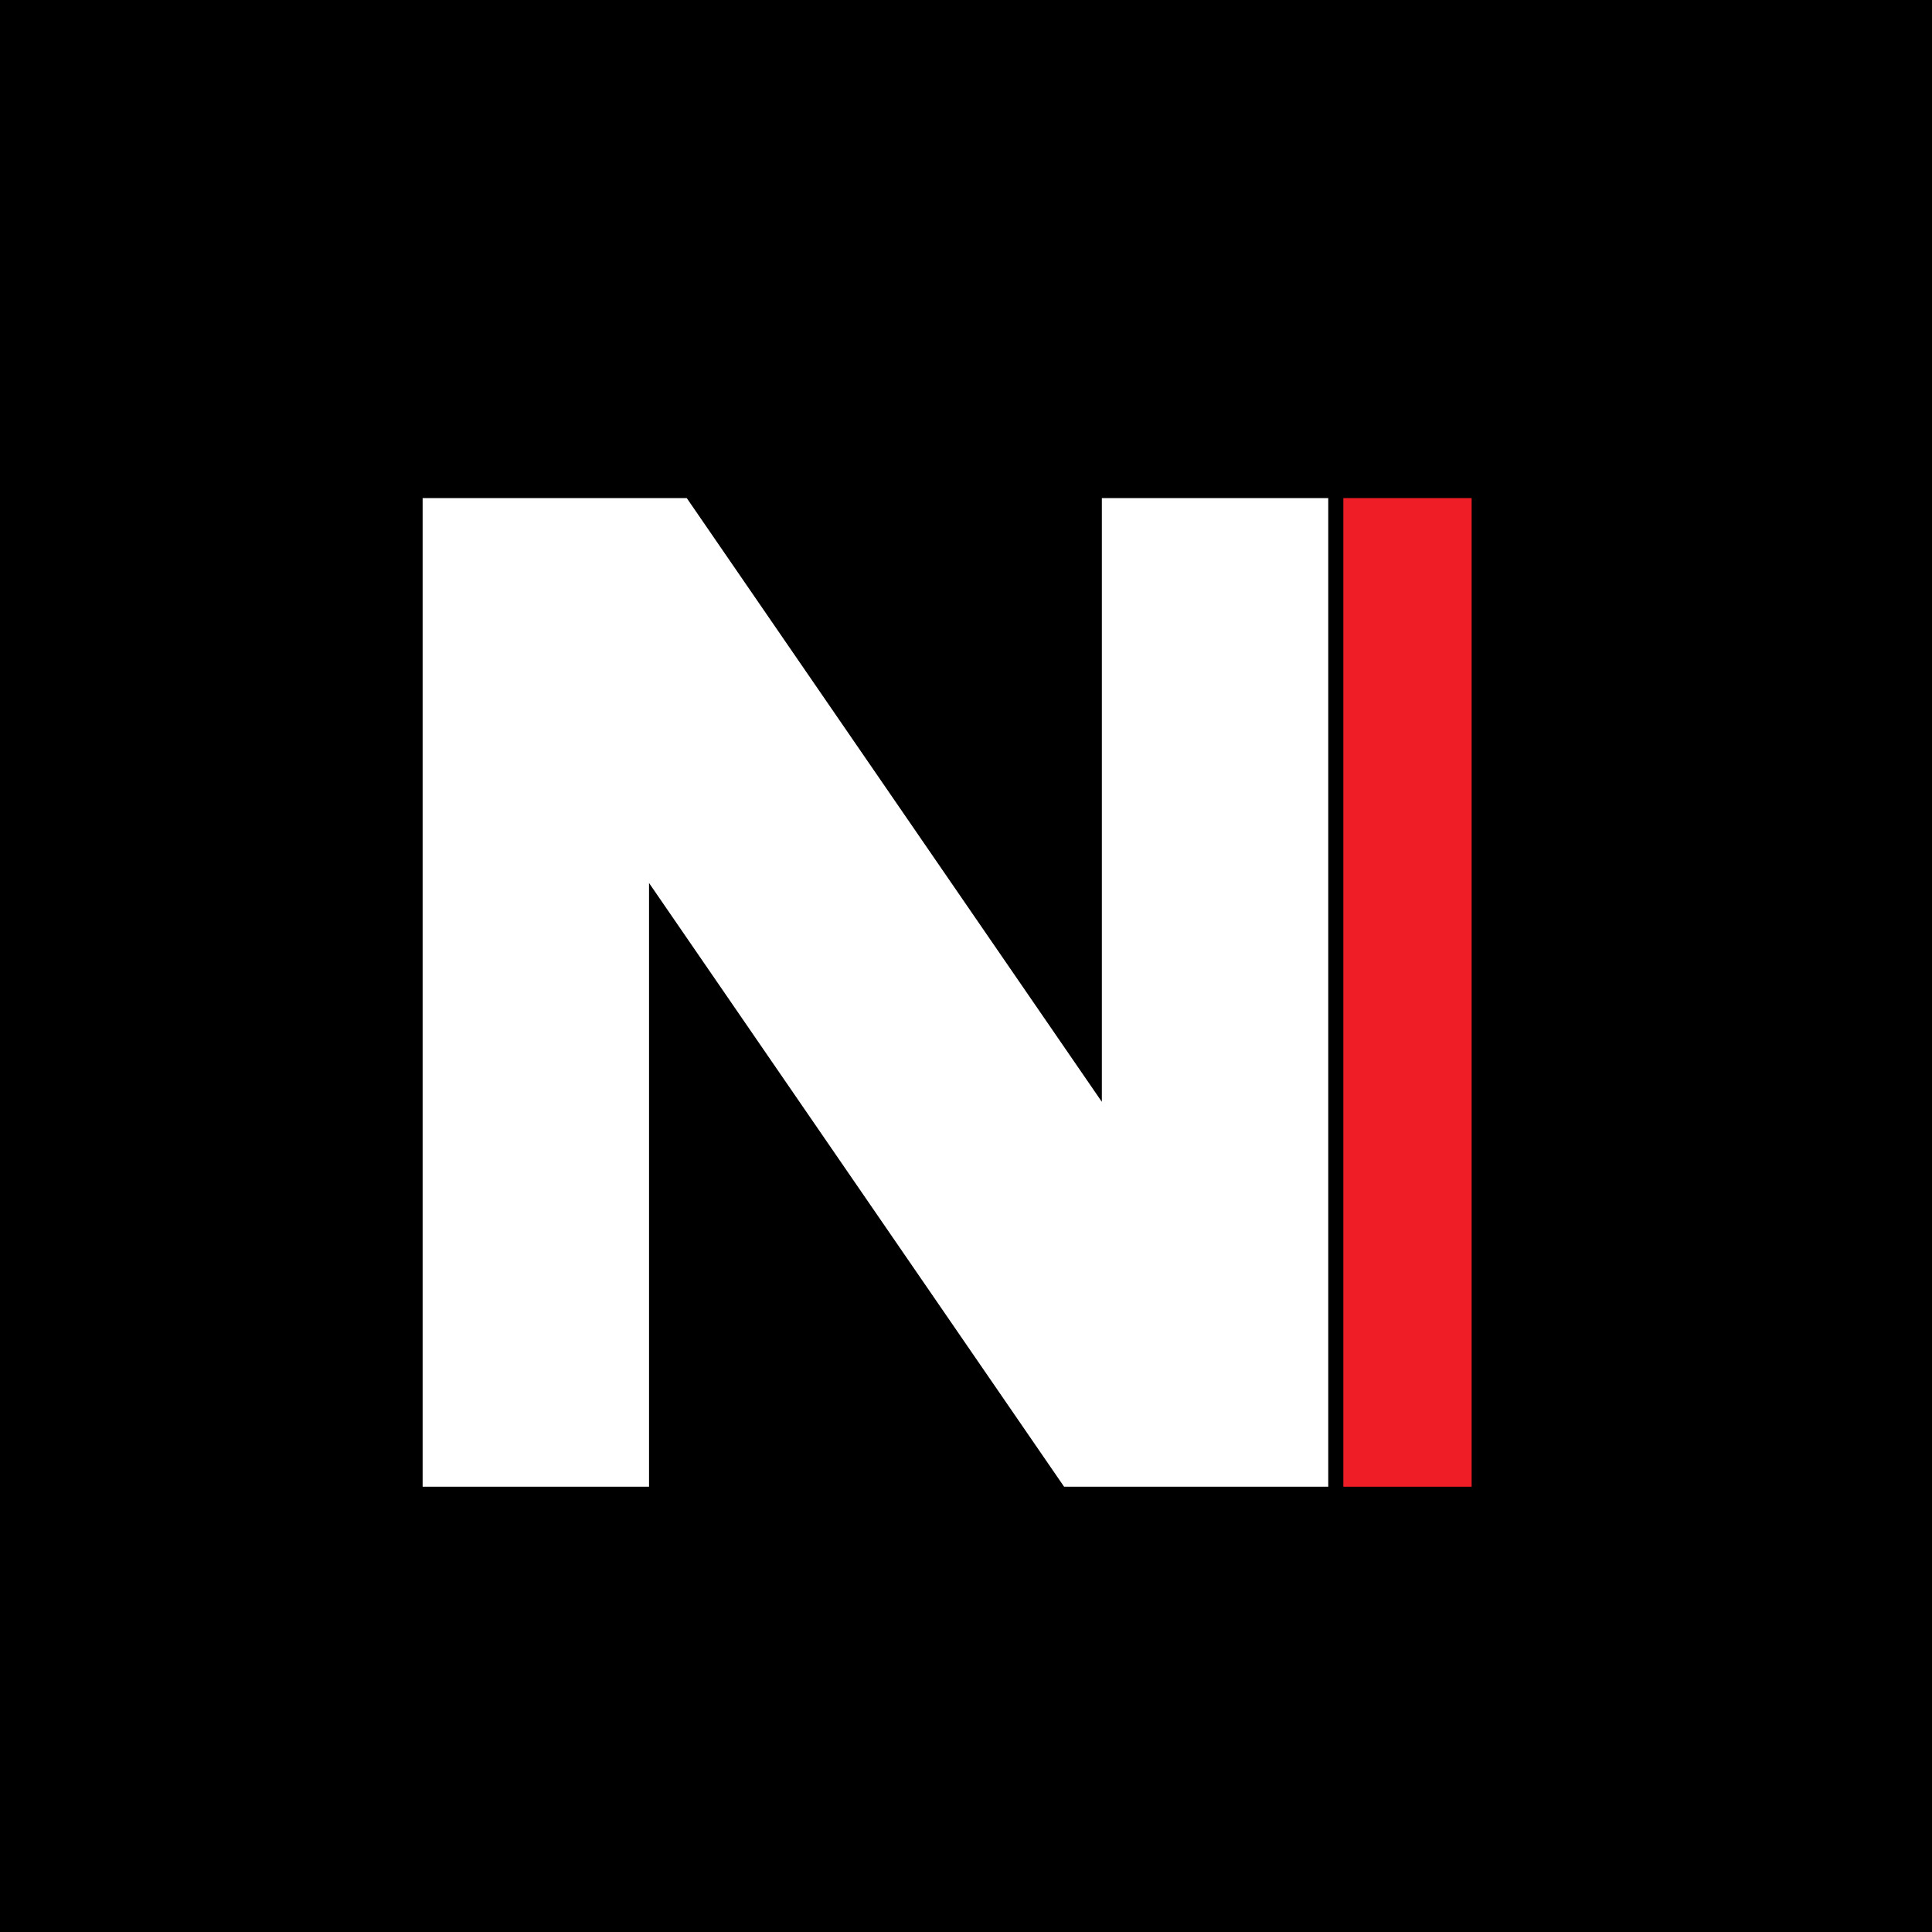
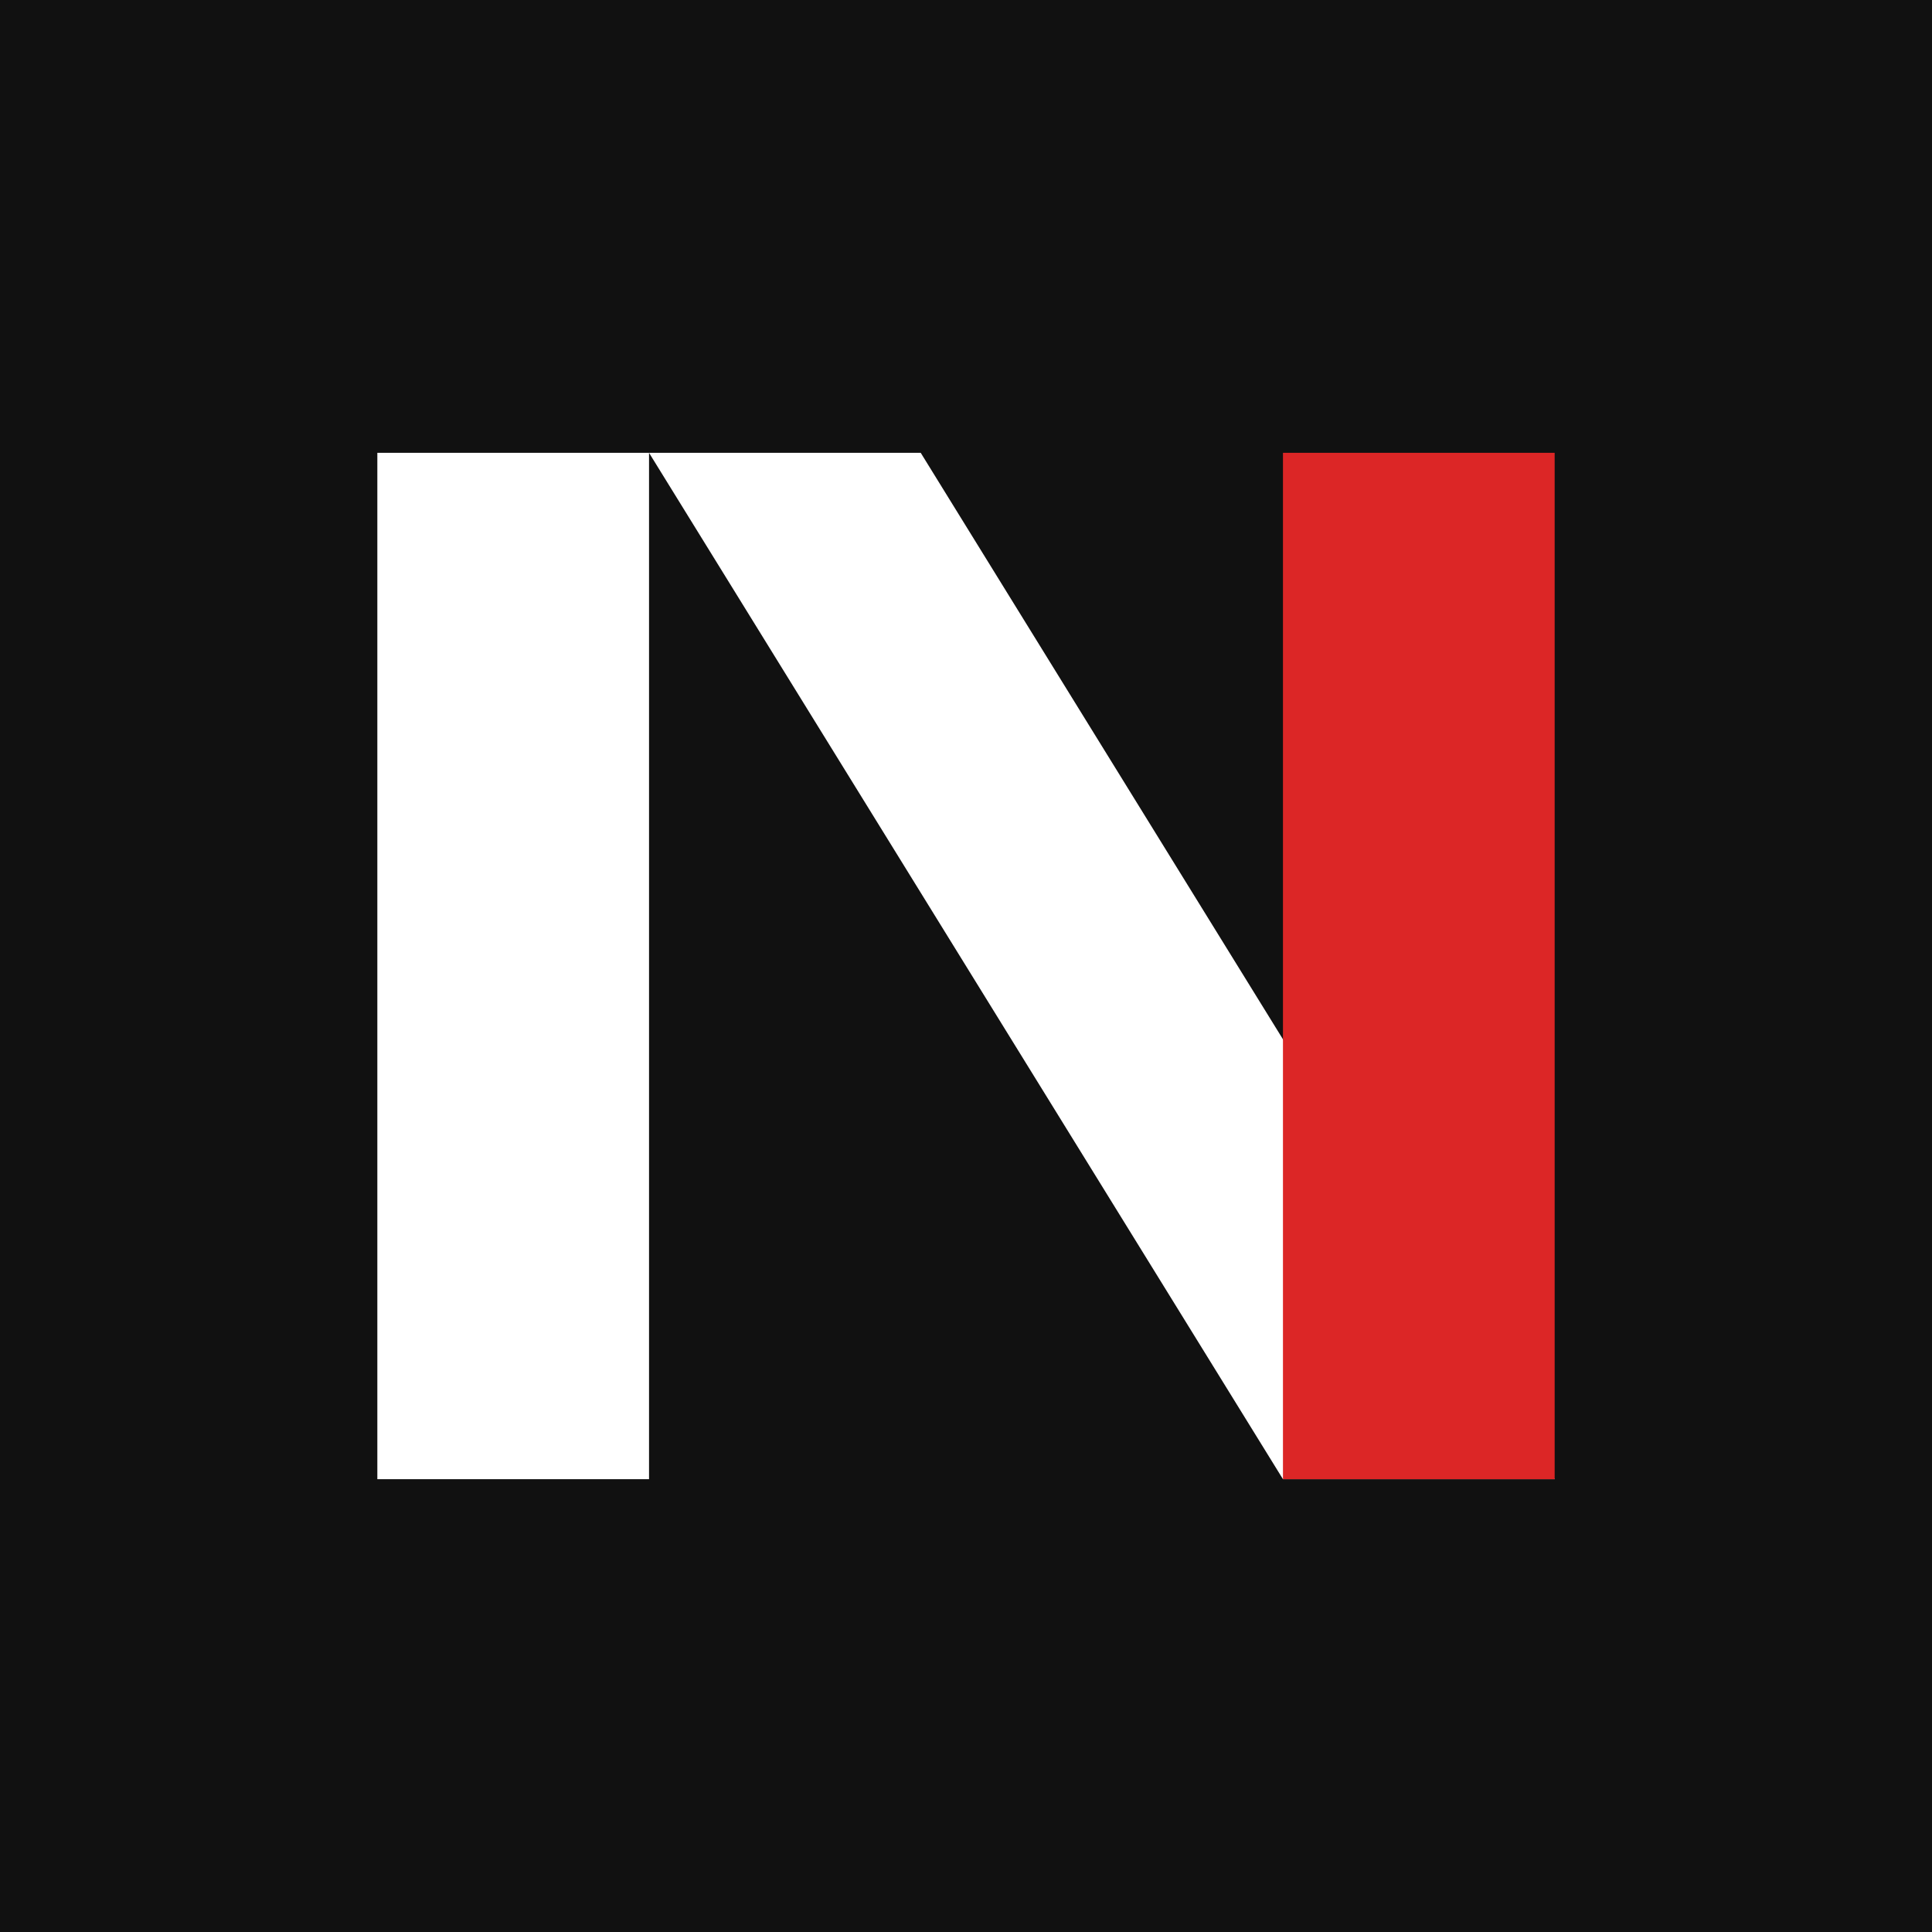
<svg xmlns="http://www.w3.org/2000/svg" viewBox="0 0 512 512" role="img" aria-label="Norte Gaming favicon">
-   <rect width="512" height="512" fill="#000000" />
-   <g transform="translate(0, 6)">
-     <path d="M 112 388 V 126 H 182 L 292 286 V 126 H 352 V 388 H 282 L 172 228 V 388 Z" fill="#FFFFFF" />
-     <rect x="356" y="126" width="34" height="262" fill="#EF1D25" />
-   </g>
+   <rect width="512" height="512" fill="#111111" />
+   <rect x="100" y="120" width="72" height="272" fill="#ffffff" />
+   <polygon points="172,120 244,120 412,392 340,392" fill="#ffffff" />
+   <rect x="340" y="120" width="72" height="272" fill="#dc2626" />
</svg>
